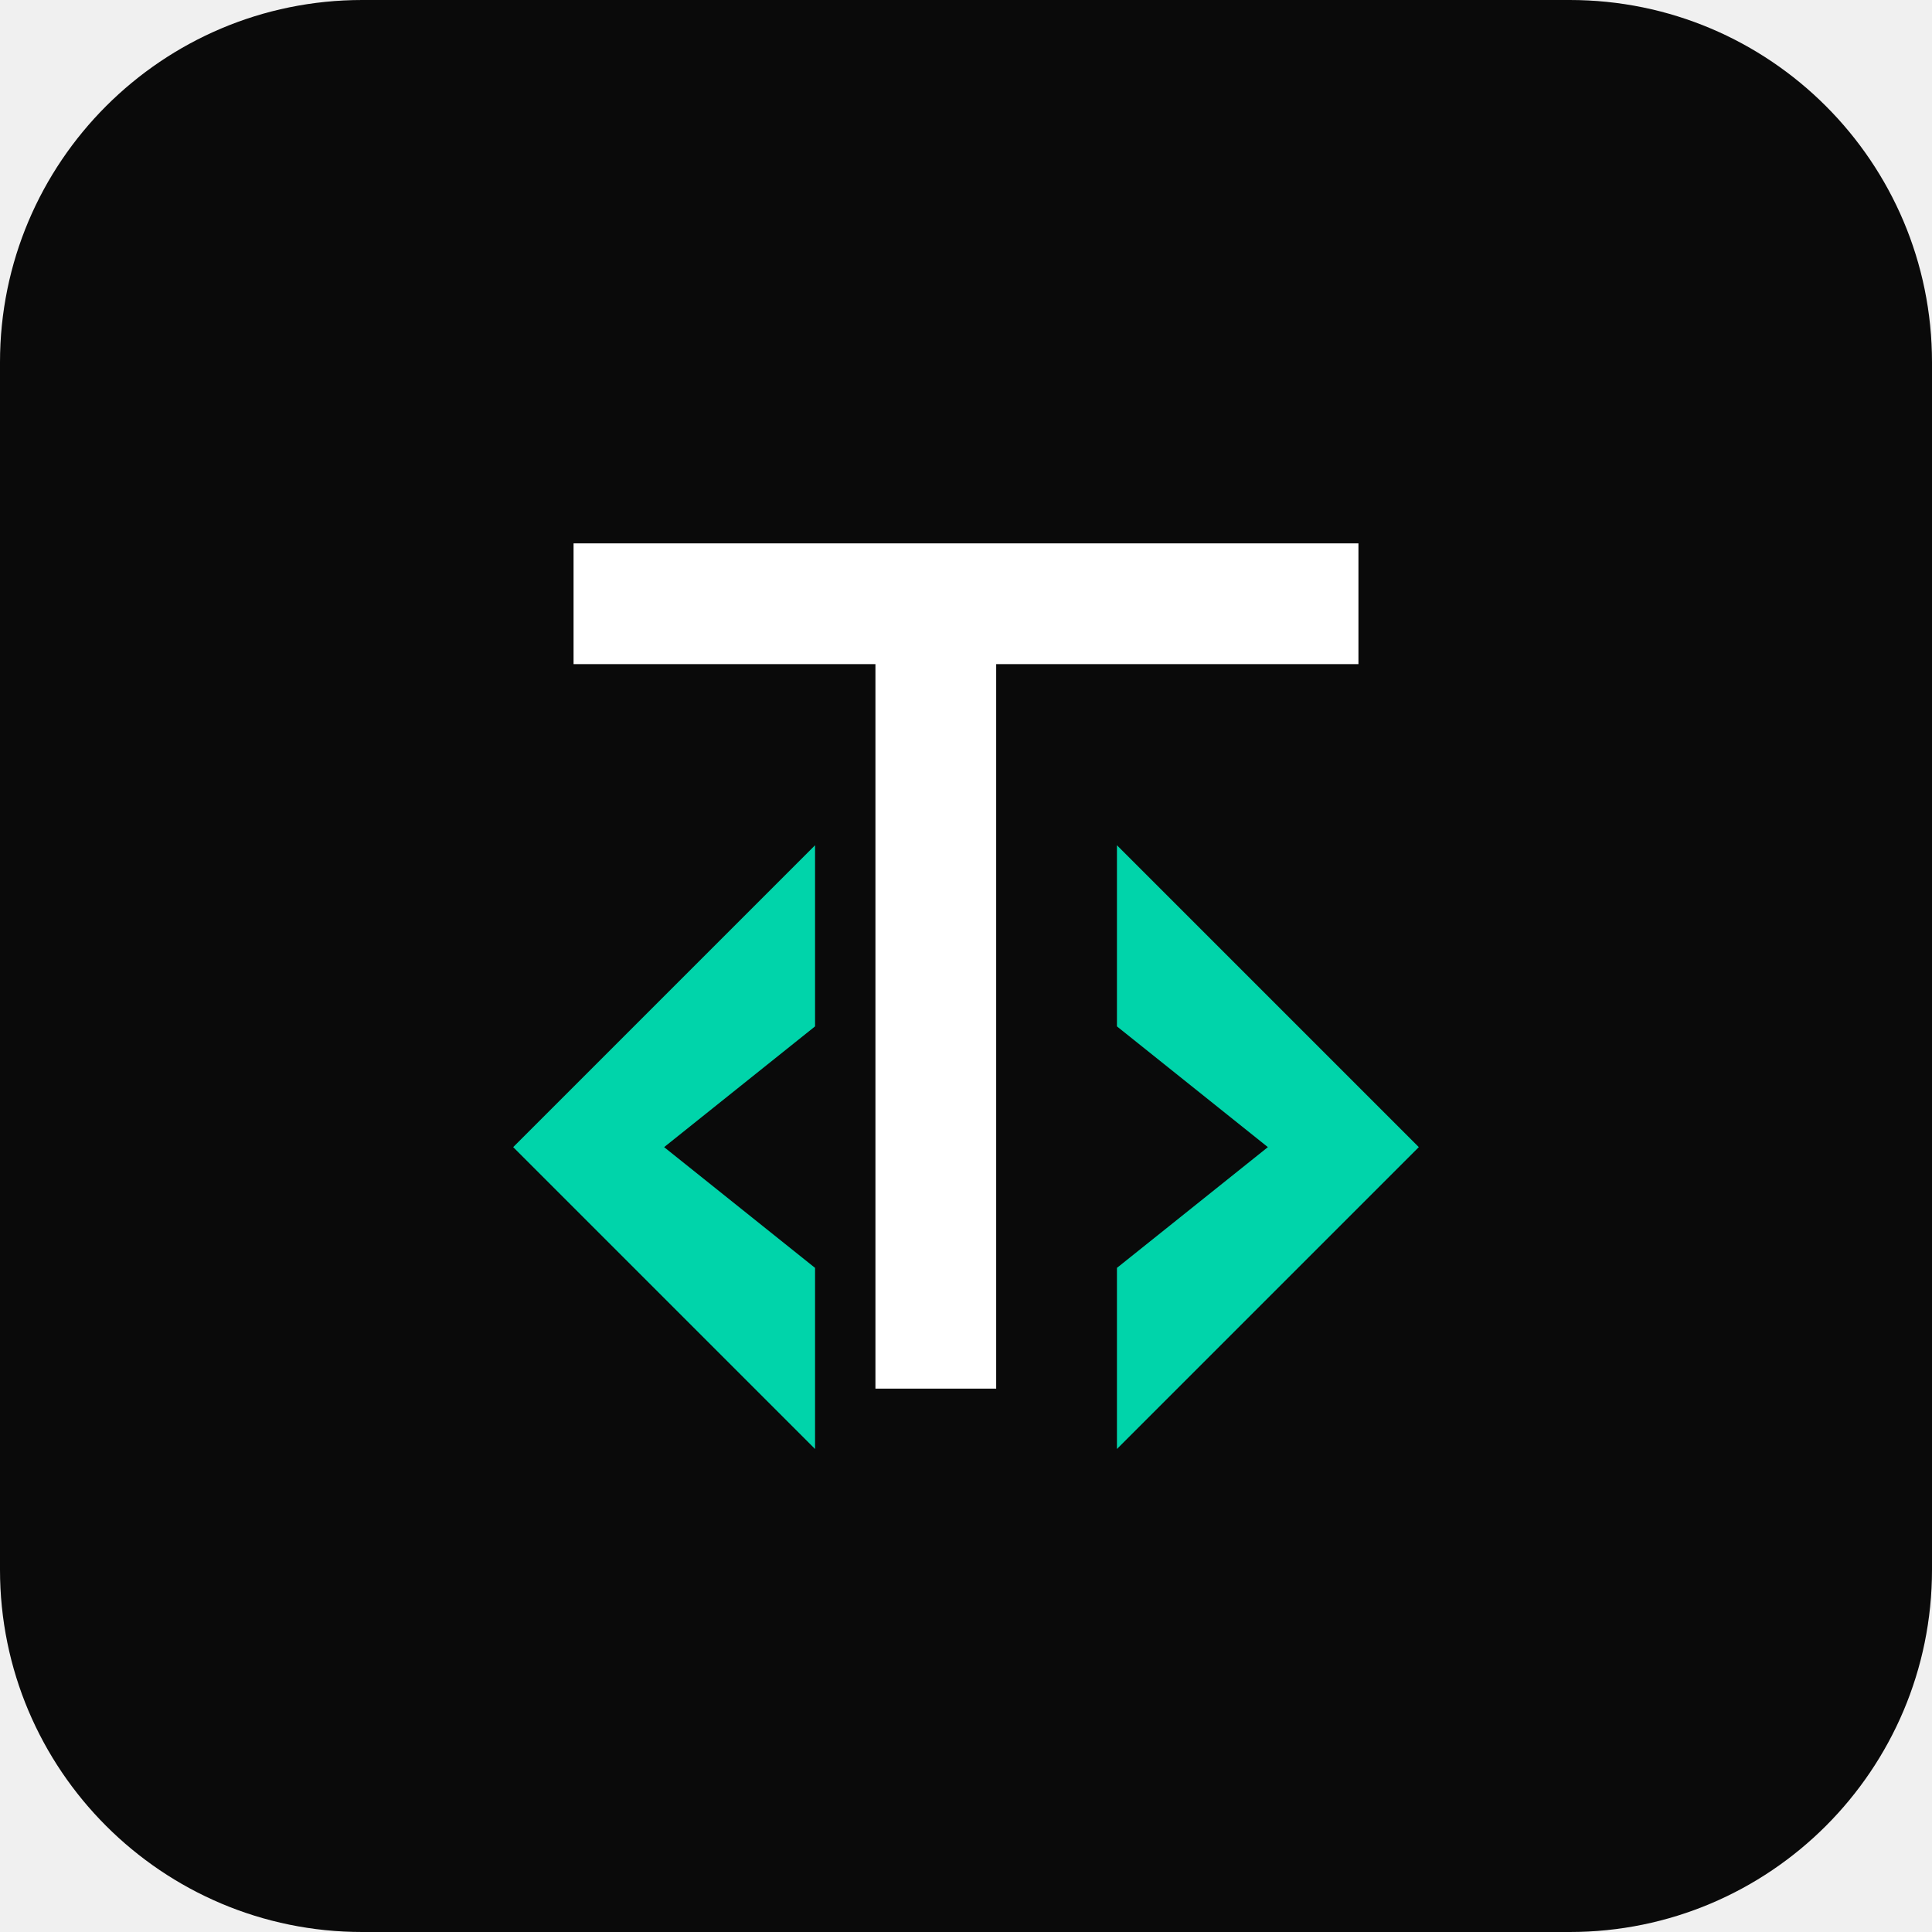
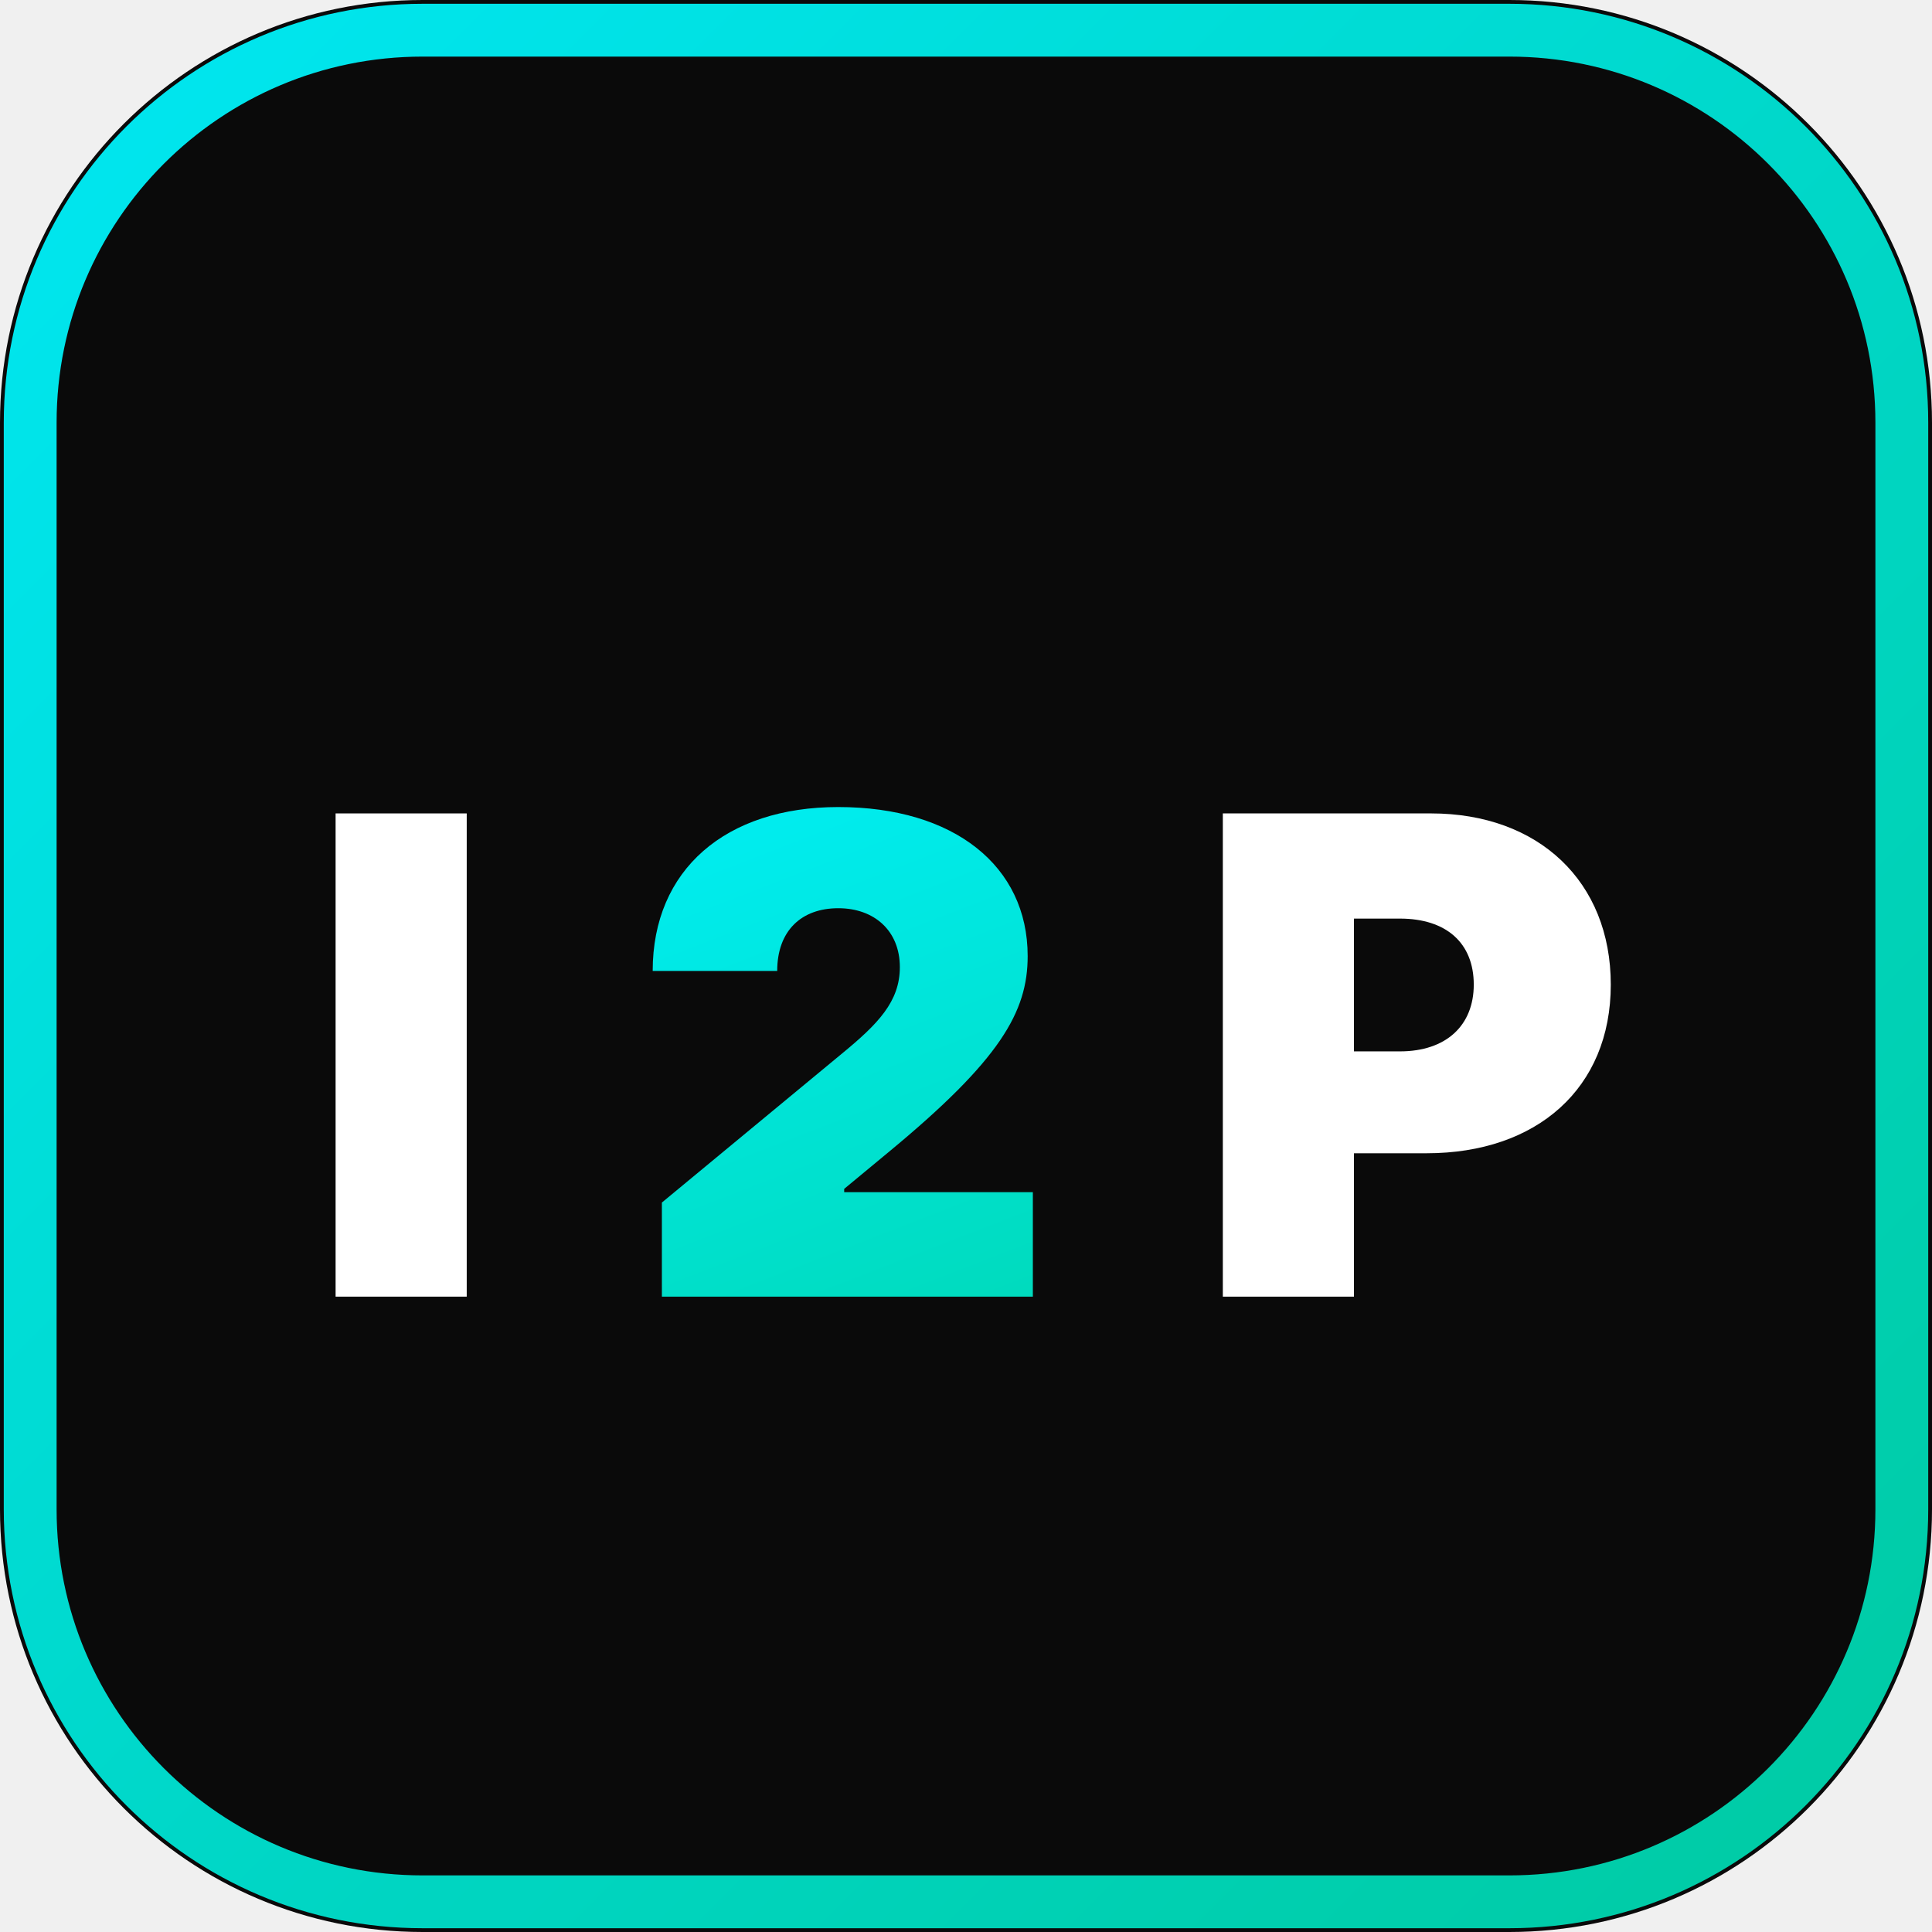
<svg xmlns="http://www.w3.org/2000/svg" width="128" height="128" viewBox="0 0 128 128" fill="none">
-   <rect width="128" height="128" rx="24" fill="#0A0A0A" />
-   <path d="M38 36H90V44H66V92H58V44H38V36Z" fill="#ffffff" />
-   <path d="M74 56L94 76L74 96V84L84 76L74 68V56Z" fill="#00D4AA" />
-   <path d="M54 56L34 76L54 96V84L44 76L54 68V56Z" fill="#00D4AA" />
+   <defs>
+     <linearGradient id="grad" x1="0%" y1="0%" x2="100%" y2="100%">
+       <stop offset="0%" stop-color="#00F2FE" />
+       <stop offset="100%" stop-color="#00D4AA" />
+     </linearGradient>
+   </defs>
+   <rect width="128" height="128" rx="28" fill="#0A0A0A" />
+   <rect x="2" y="2" width="124" height="124" rx="26" stroke="url(#grad)" stroke-width="3.5" opacity="0.95" />
+   <text x="50%" y="69" dominant-baseline="middle" text-anchor="middle" font-family="Google Sans, system-ui, -apple-system, sans-serif" font-size="44" font-weight="900" letter-spacing="-1.5">
+     <tspan fill="#FFFFFF">I</tspan>
+     <tspan fill="url(#grad)">2</tspan>
+     <tspan fill="#FFFFFF">P</tspan>
+   </text>
</svg>
